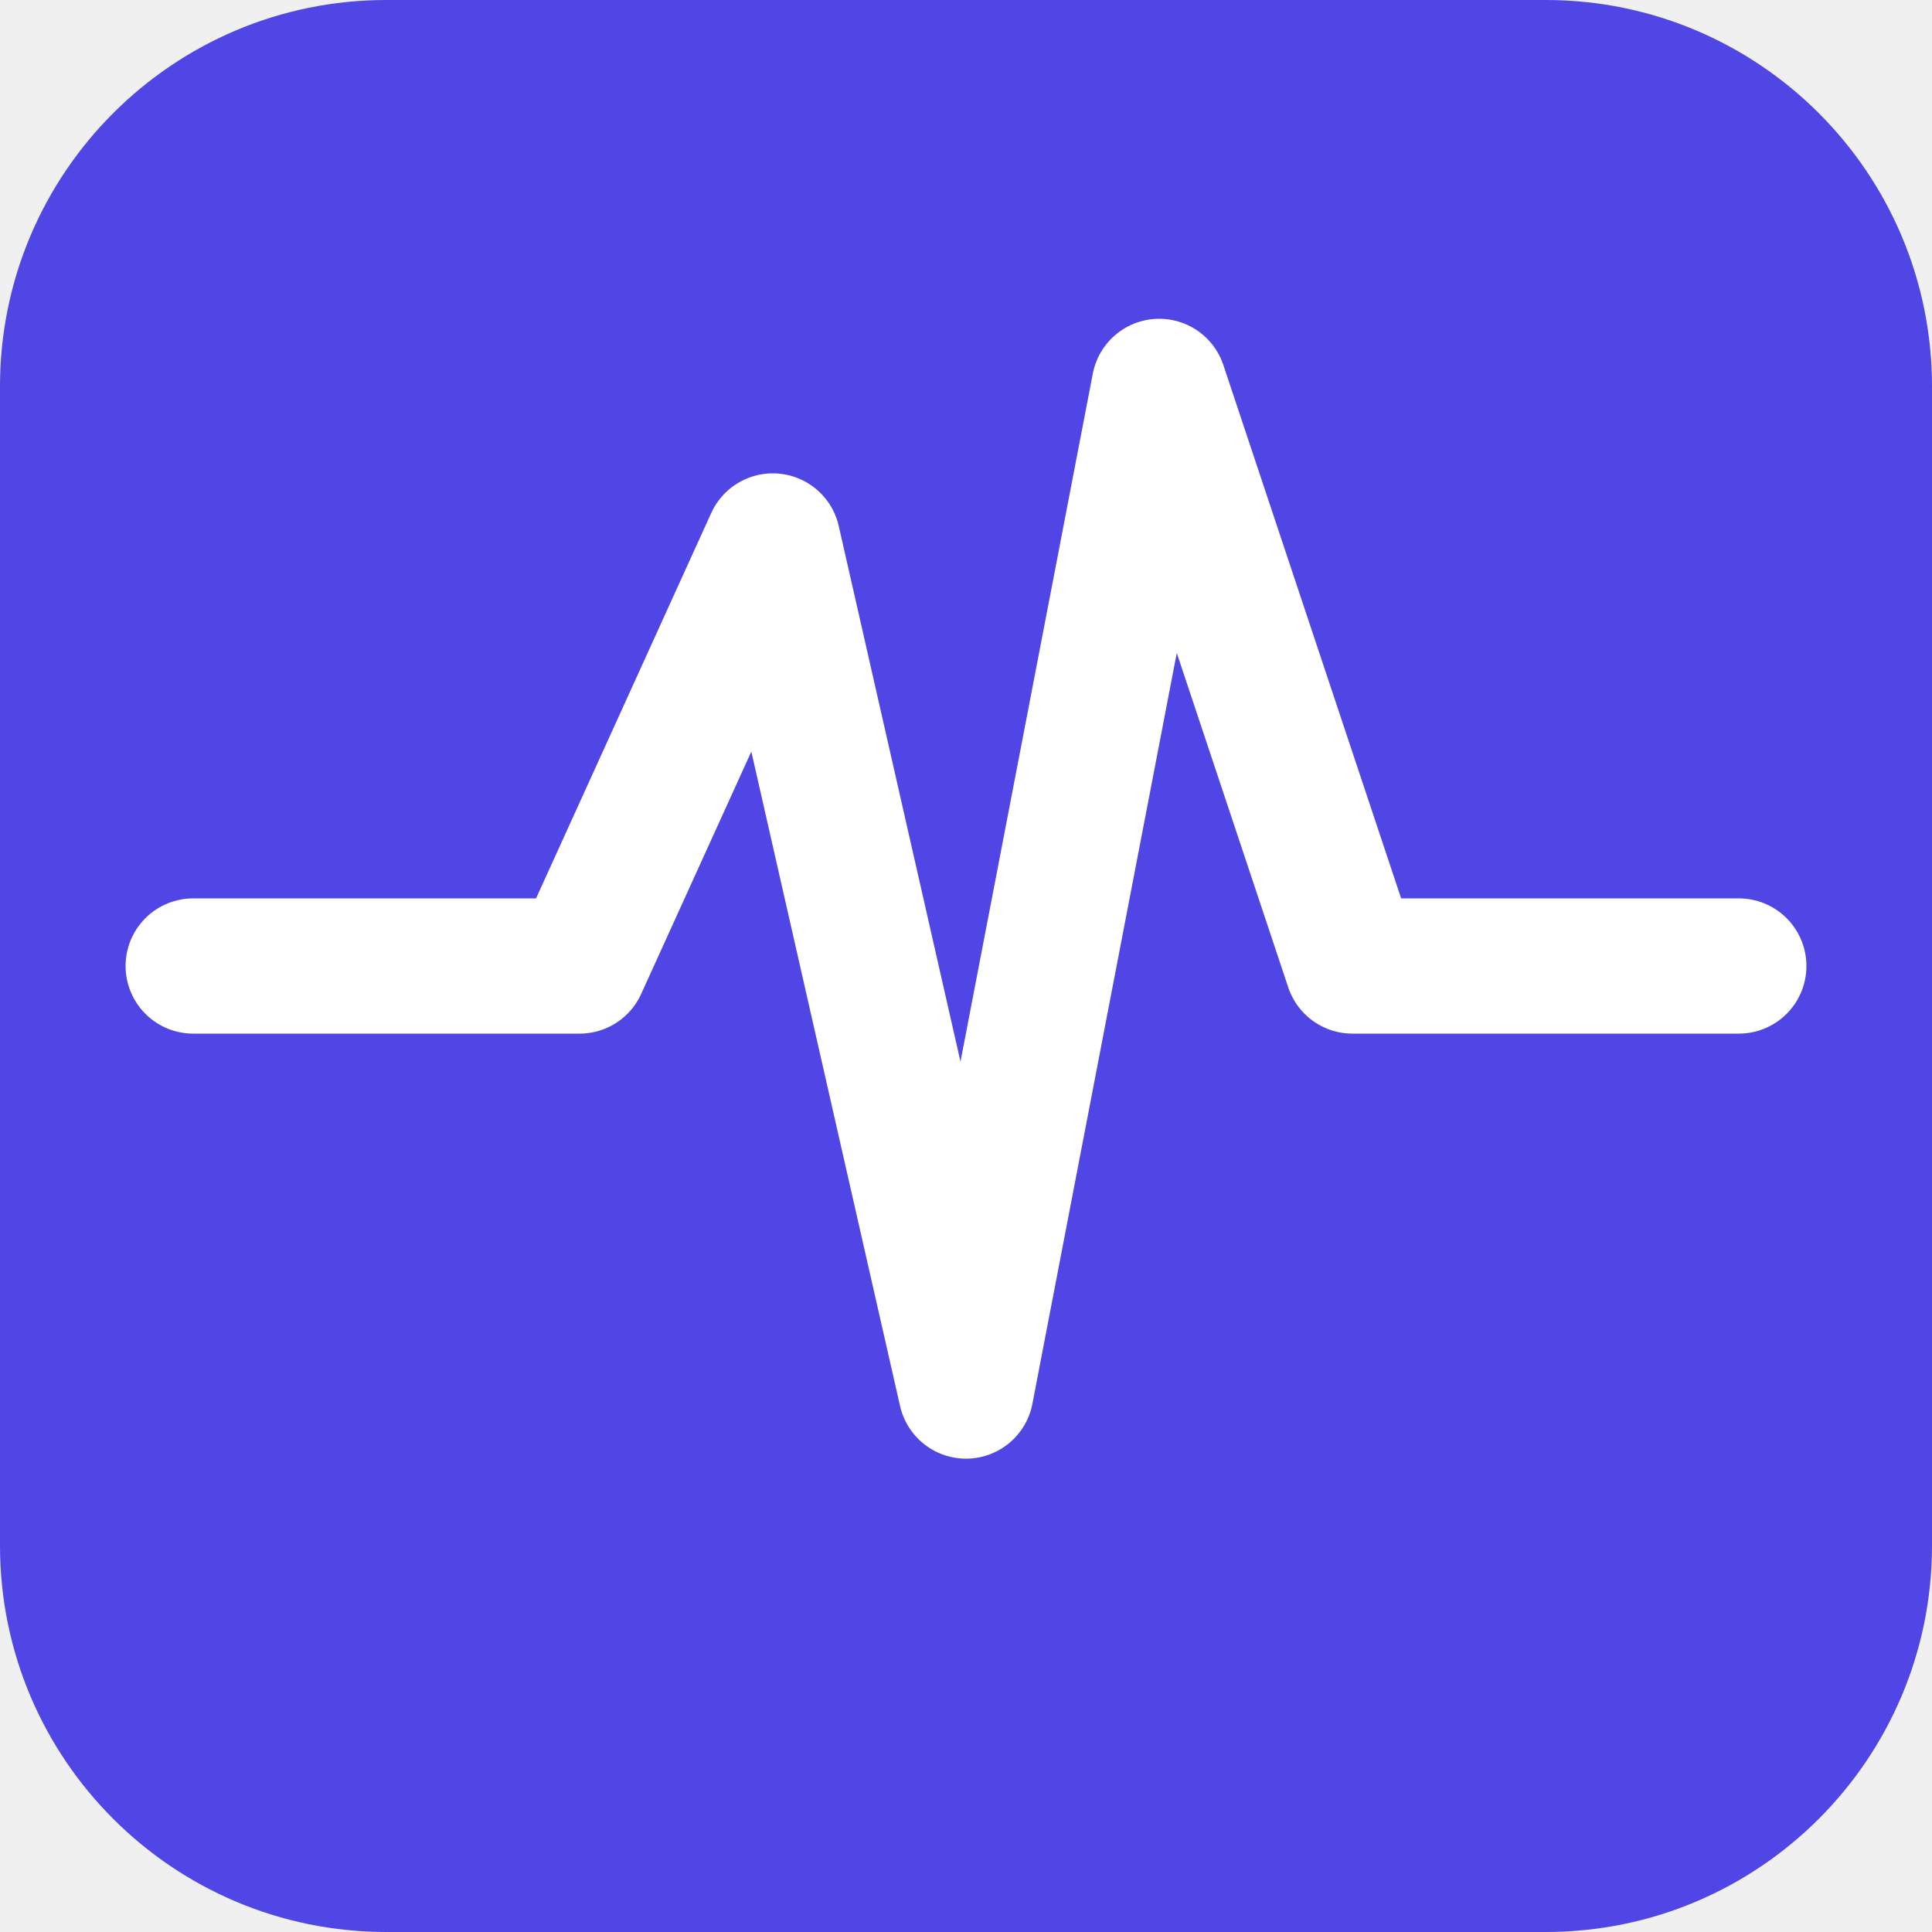
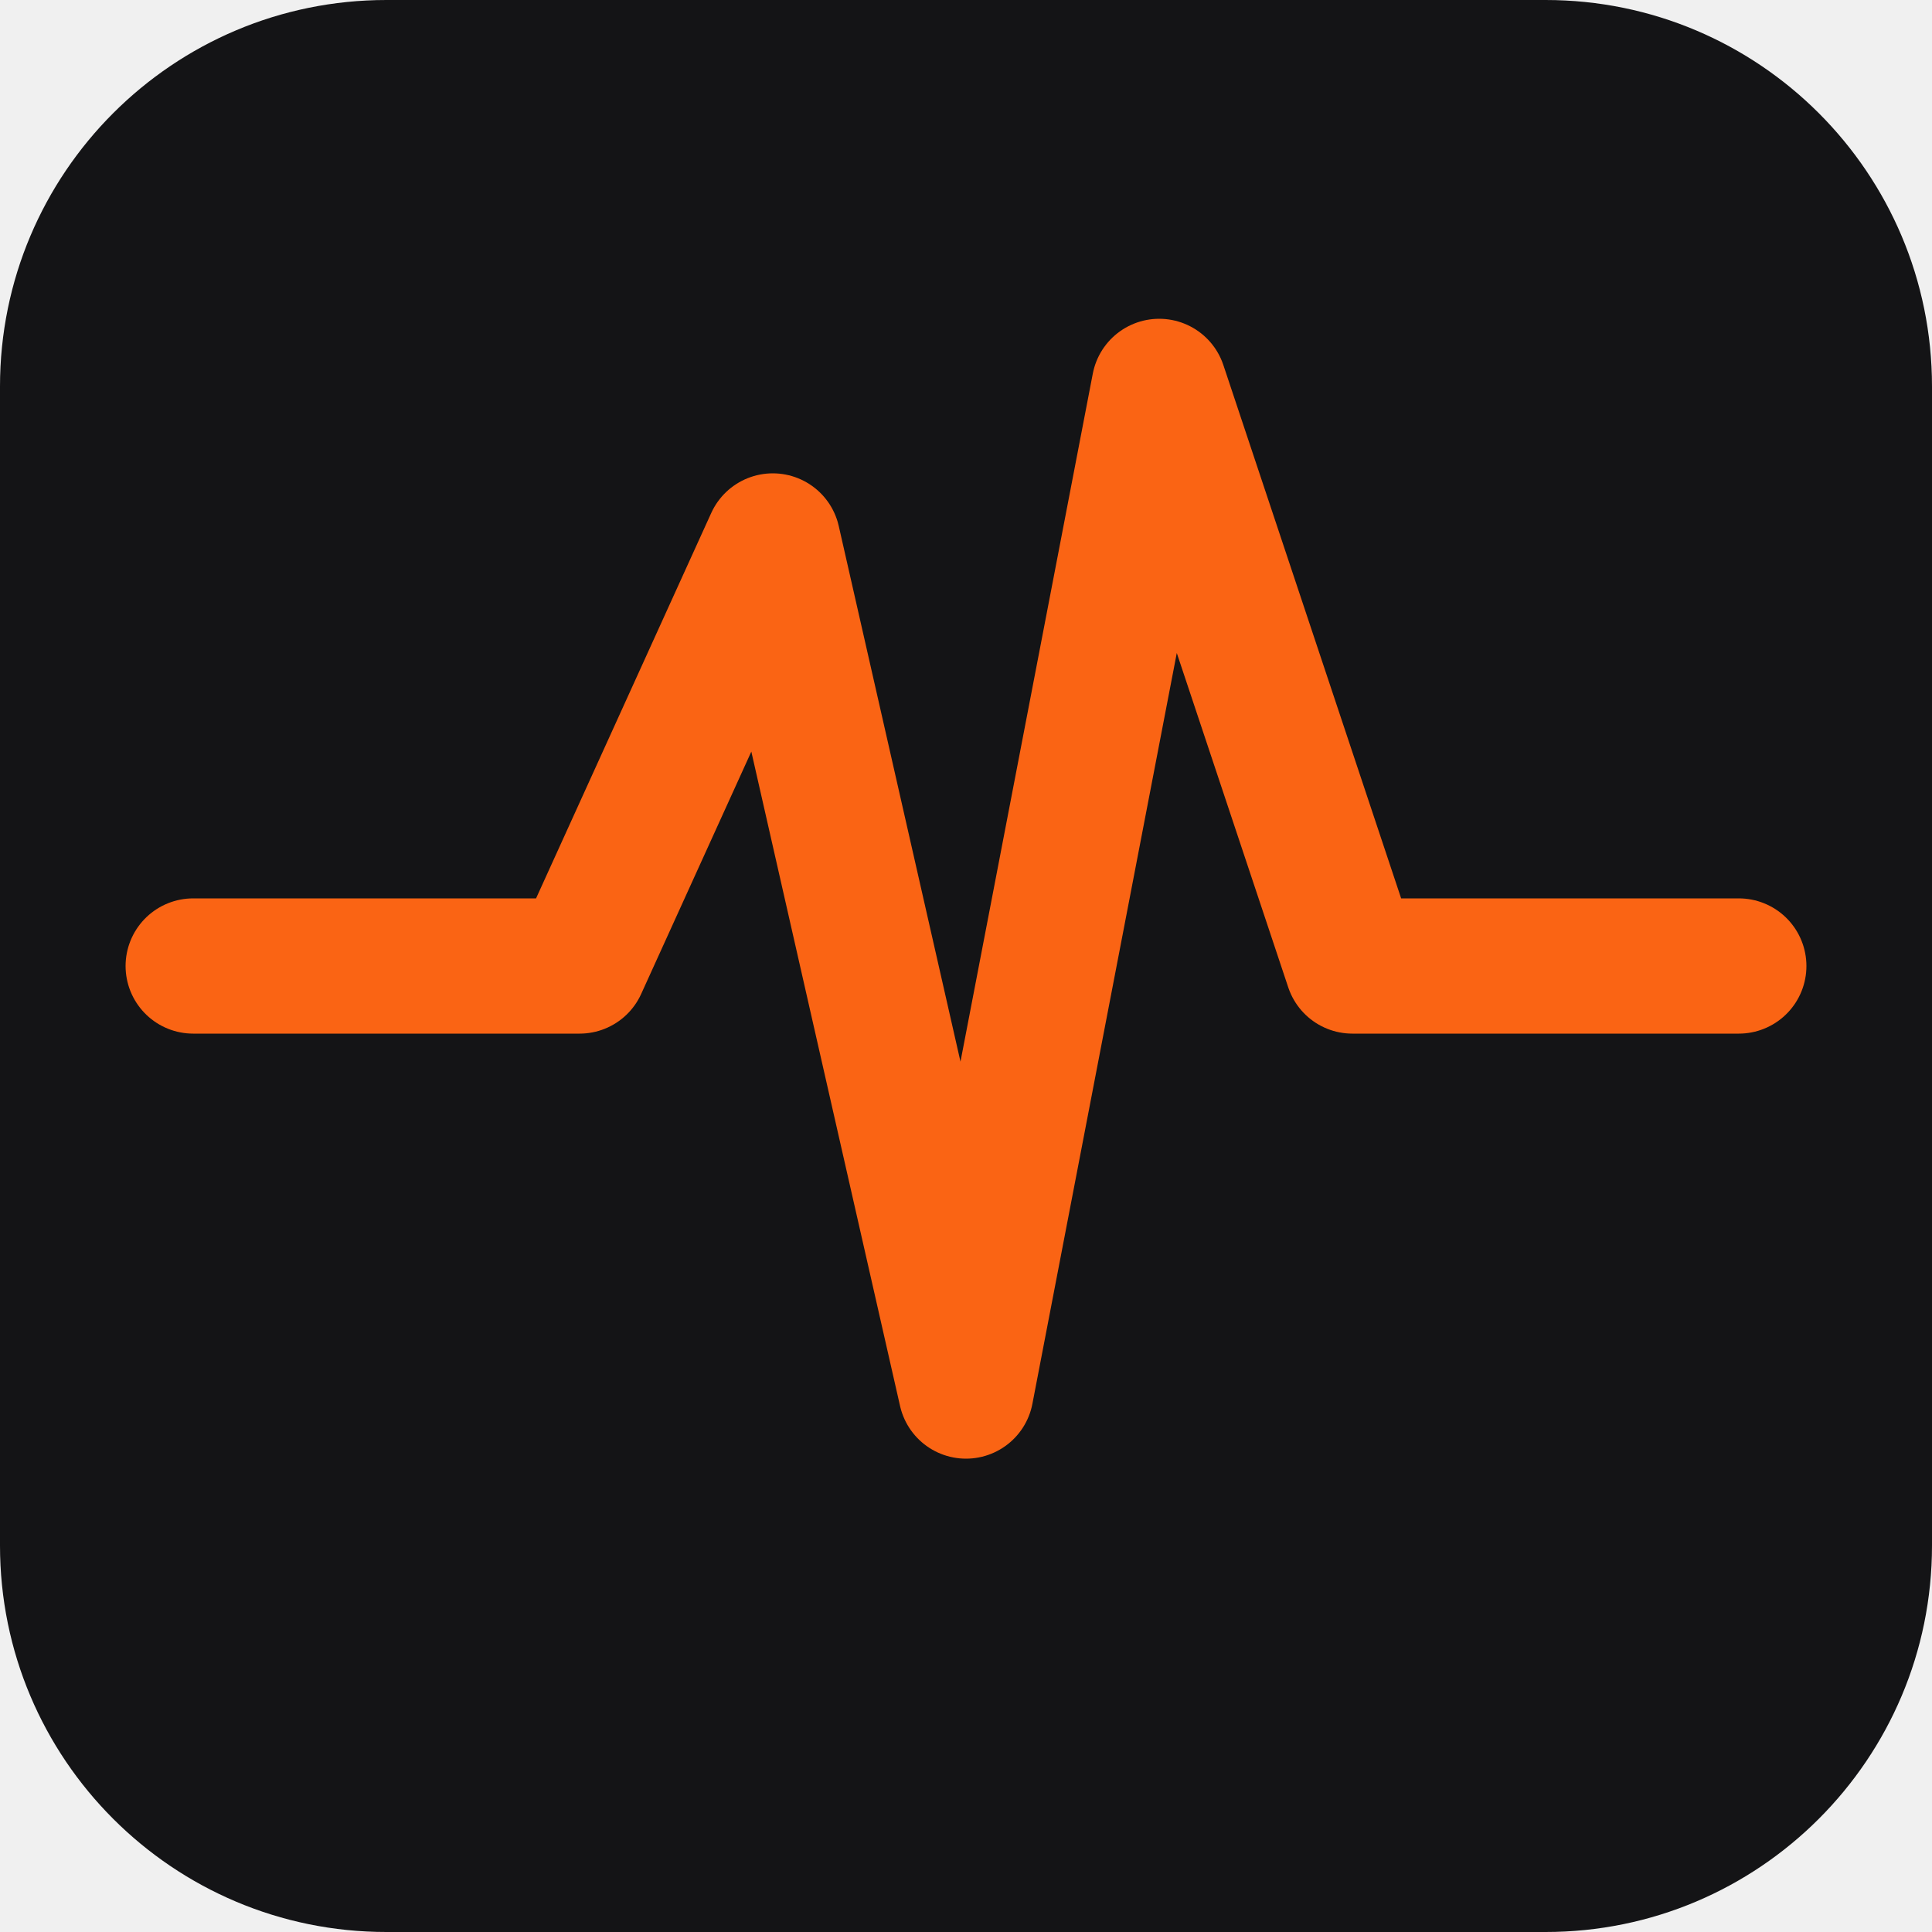
<svg xmlns="http://www.w3.org/2000/svg" viewBox="0 0 100 100">
-   <rect width="100" height="100" rx="20" fill="#4f46e5" />
-   <polyline points="10,50 30,50 40,28 50,72 60,20 70,50 90,50" fill="none" stroke="#ffffff" stroke-width="7" stroke-linecap="round" stroke-linejoin="round" />
+   <rect width="100" height="100" rx="20" fill="#141416" />
+   <polyline points="10,50 30,50 40,28 50,72 60,20 70,50 90,50" fill="none" stroke="#fa6414" stroke-width="7" stroke-linecap="round" stroke-linejoin="round" />
</svg>
